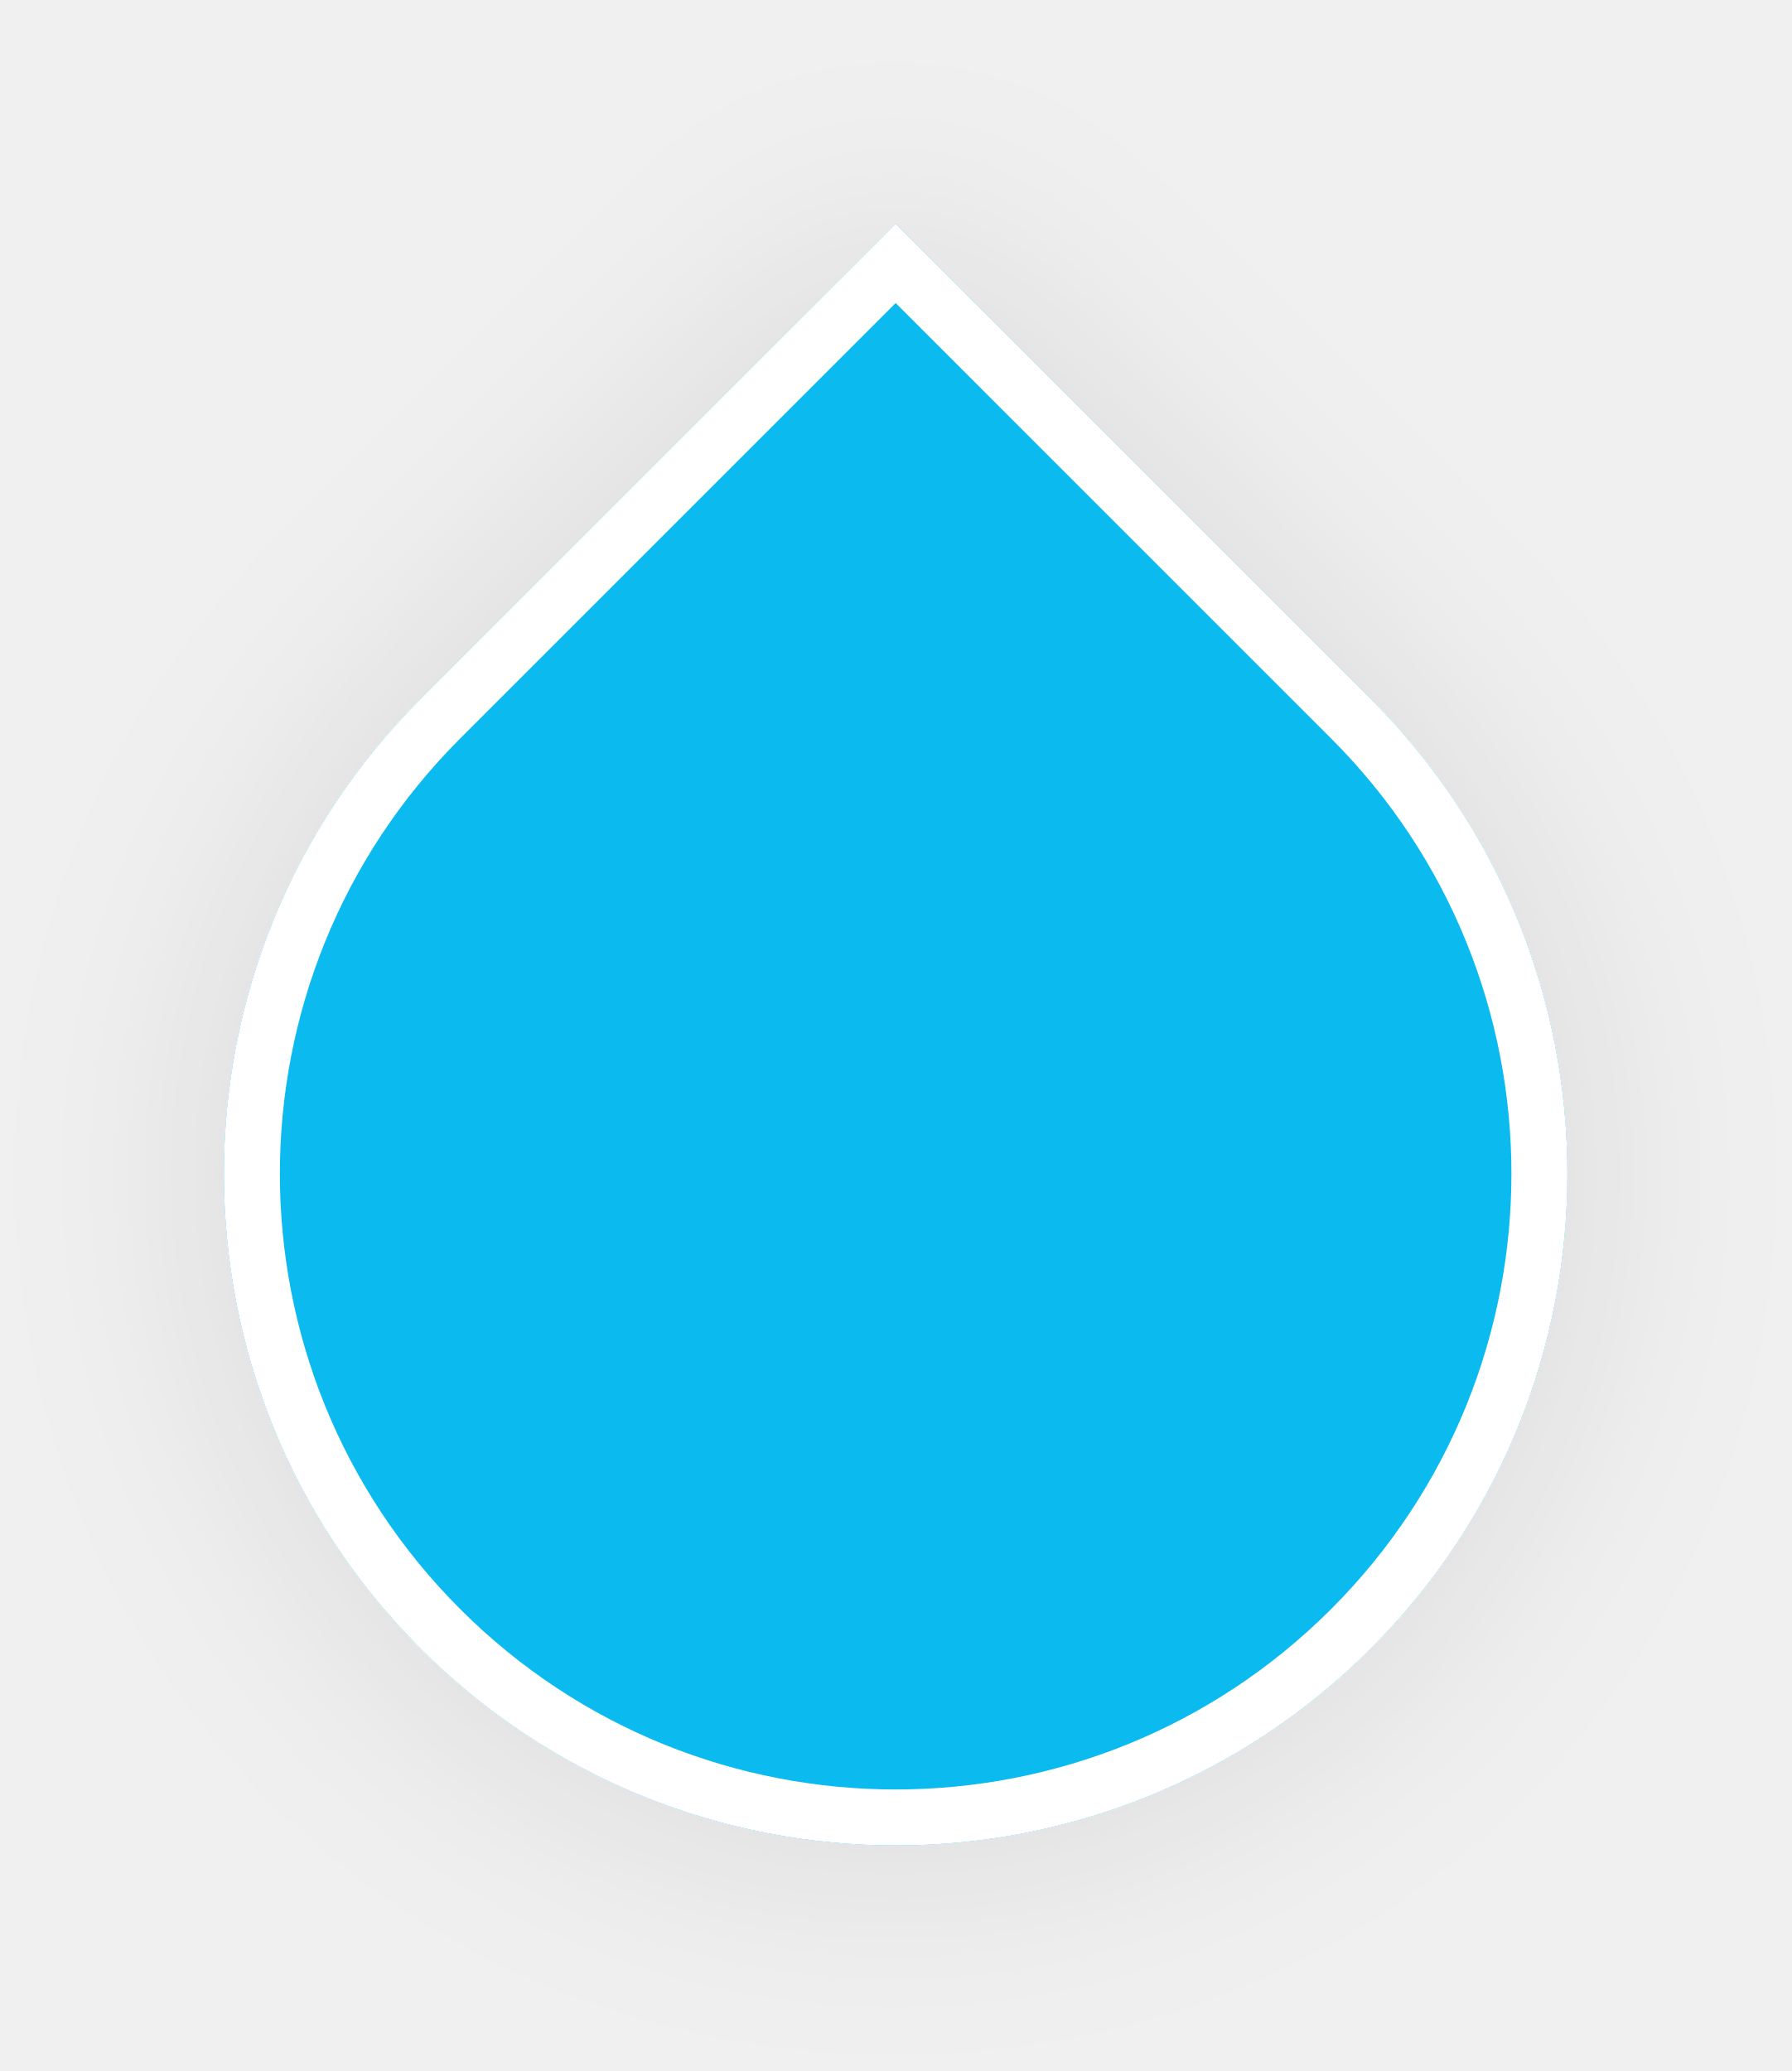
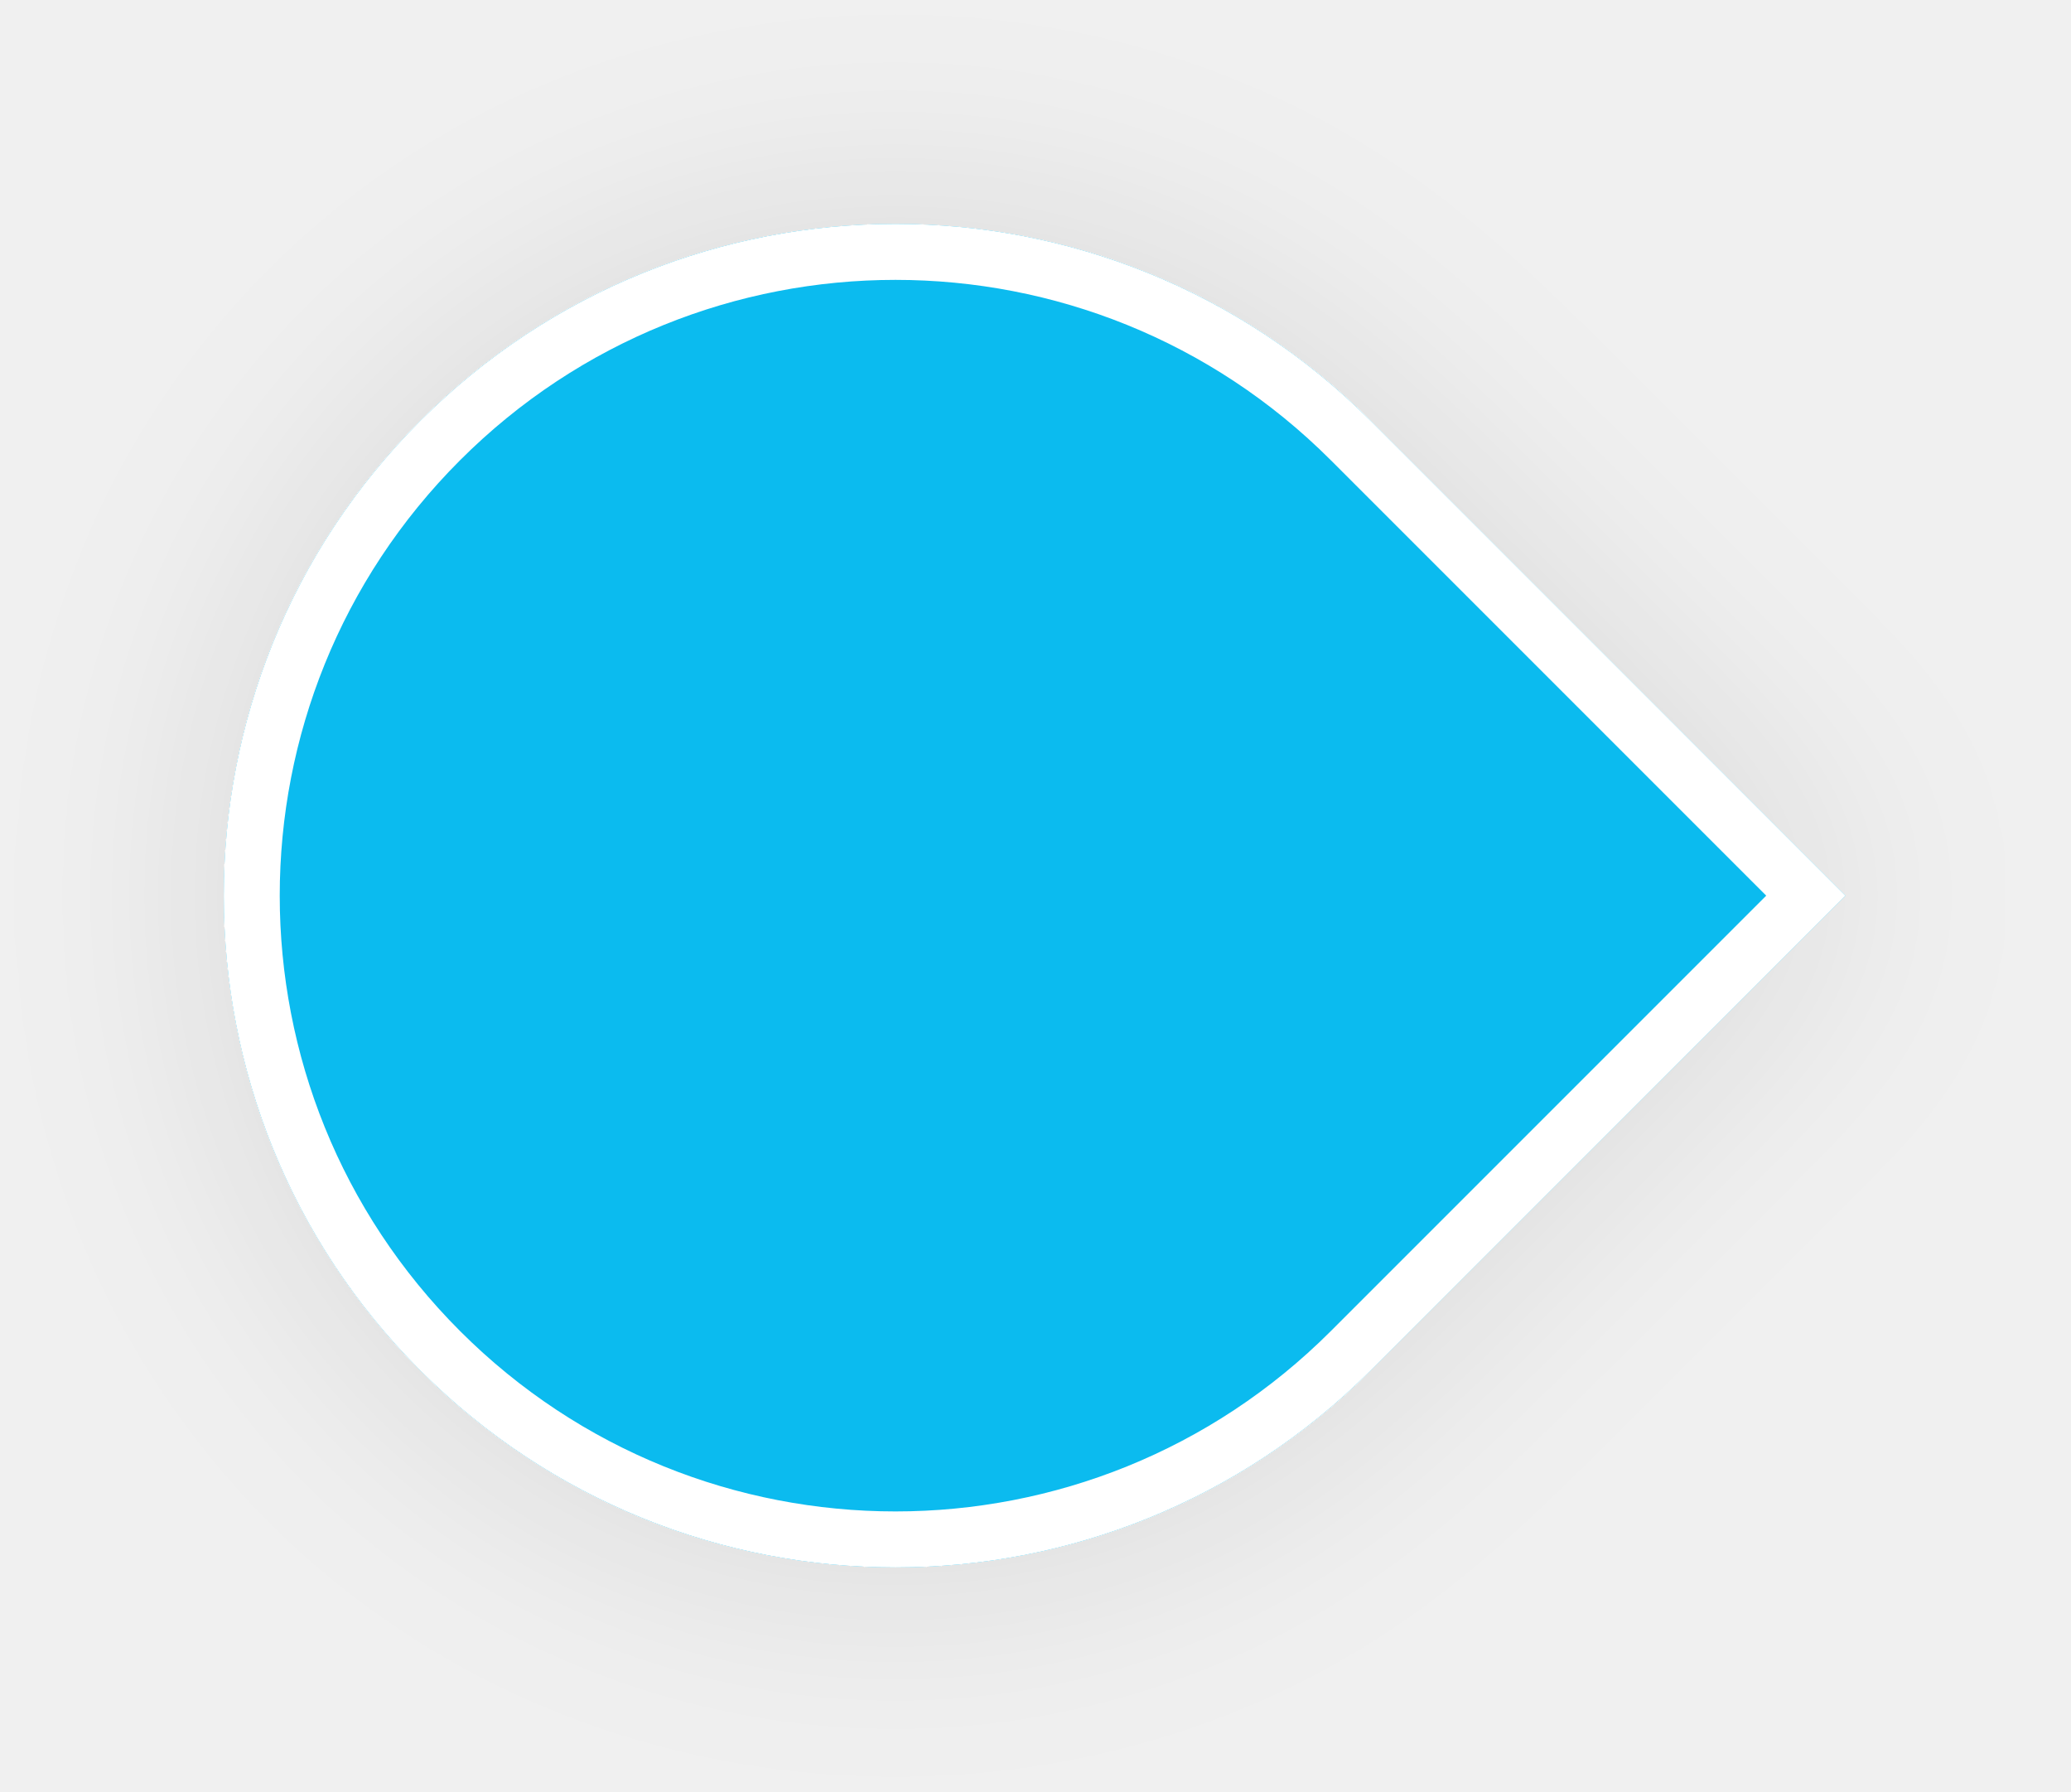
- <svg xmlns="http://www.w3.org/2000/svg" width="32" height="37" viewBox="0 0 32 37" fill="none">
-   <g filter="url(#filter0_d_80_484)">
-     <path d="M24.485 12.485C29.172 17.172 29.172 24.77 24.485 29.456C19.799 34.142 12.201 34.142 7.515 29.456C2.828 24.77 2.828 17.172 7.515 12.485L16 4L24.485 12.485Z" fill="#0BBBEF" />
-     <path d="M24.132 12.839C28.623 17.33 28.623 24.611 24.132 29.102C19.641 33.593 12.359 33.593 7.868 29.102C3.377 24.611 3.377 17.33 7.868 12.839L16 4.707L24.132 12.839Z" stroke="white" />
+ <svg xmlns="http://www.w3.org/2000/svg" width="37" height="32" viewBox="0 0 37 32" fill="none">
+   <g filter="url(#filter0_d_172_1342)">
+     <path d="M24.483 7.515C19.797 2.828 12.199 2.828 7.513 7.515C2.827 12.201 2.827 19.799 7.513 24.485C12.199 29.172 19.797 29.172 24.483 24.485L32.969 16L24.483 7.515Z" fill="#0BBBEF" />
+     <path d="M24.13 24.132L32.262 16L24.13 7.868C19.639 3.377 12.357 3.377 7.866 7.868C3.375 12.359 3.375 19.641 7.866 24.132C12.357 28.623 19.639 28.623 24.13 24.132Z" stroke="white" />
  </g>
  <defs>
-     <filter id="filter0_d_80_484" x="0" y="0" width="32" height="36.971" filterUnits="userSpaceOnUse" color-interpolation-filters="sRGB">
+     <filter id="filter0_d_172_1342" x="0" y="0" width="36.969" height="32" filterUnits="userSpaceOnUse" color-interpolation-filters="sRGB">
      <feFlood flood-opacity="0" result="BackgroundImageFix" />
      <feColorMatrix in="SourceAlpha" type="matrix" values="0 0 0 0 0 0 0 0 0 0 0 0 0 0 0 0 0 0 127 0" result="hardAlpha" />
      <feOffset />
      <feGaussianBlur stdDeviation="2" />
      <feComposite in2="hardAlpha" operator="out" />
      <feColorMatrix type="matrix" values="0 0 0 0 0 0 0 0 0 0 0 0 0 0 0 0 0 0 0.1 0" />
-       <feBlend mode="normal" in2="BackgroundImageFix" result="effect1_dropShadow_80_484" />
-       <feBlend mode="normal" in="SourceGraphic" in2="effect1_dropShadow_80_484" result="shape" />
+       <feBlend mode="normal" in2="BackgroundImageFix" result="effect1_dropShadow_172_1342" />
+       <feBlend mode="normal" in="SourceGraphic" in2="effect1_dropShadow_172_1342" result="shape" />
    </filter>
  </defs>
</svg>
